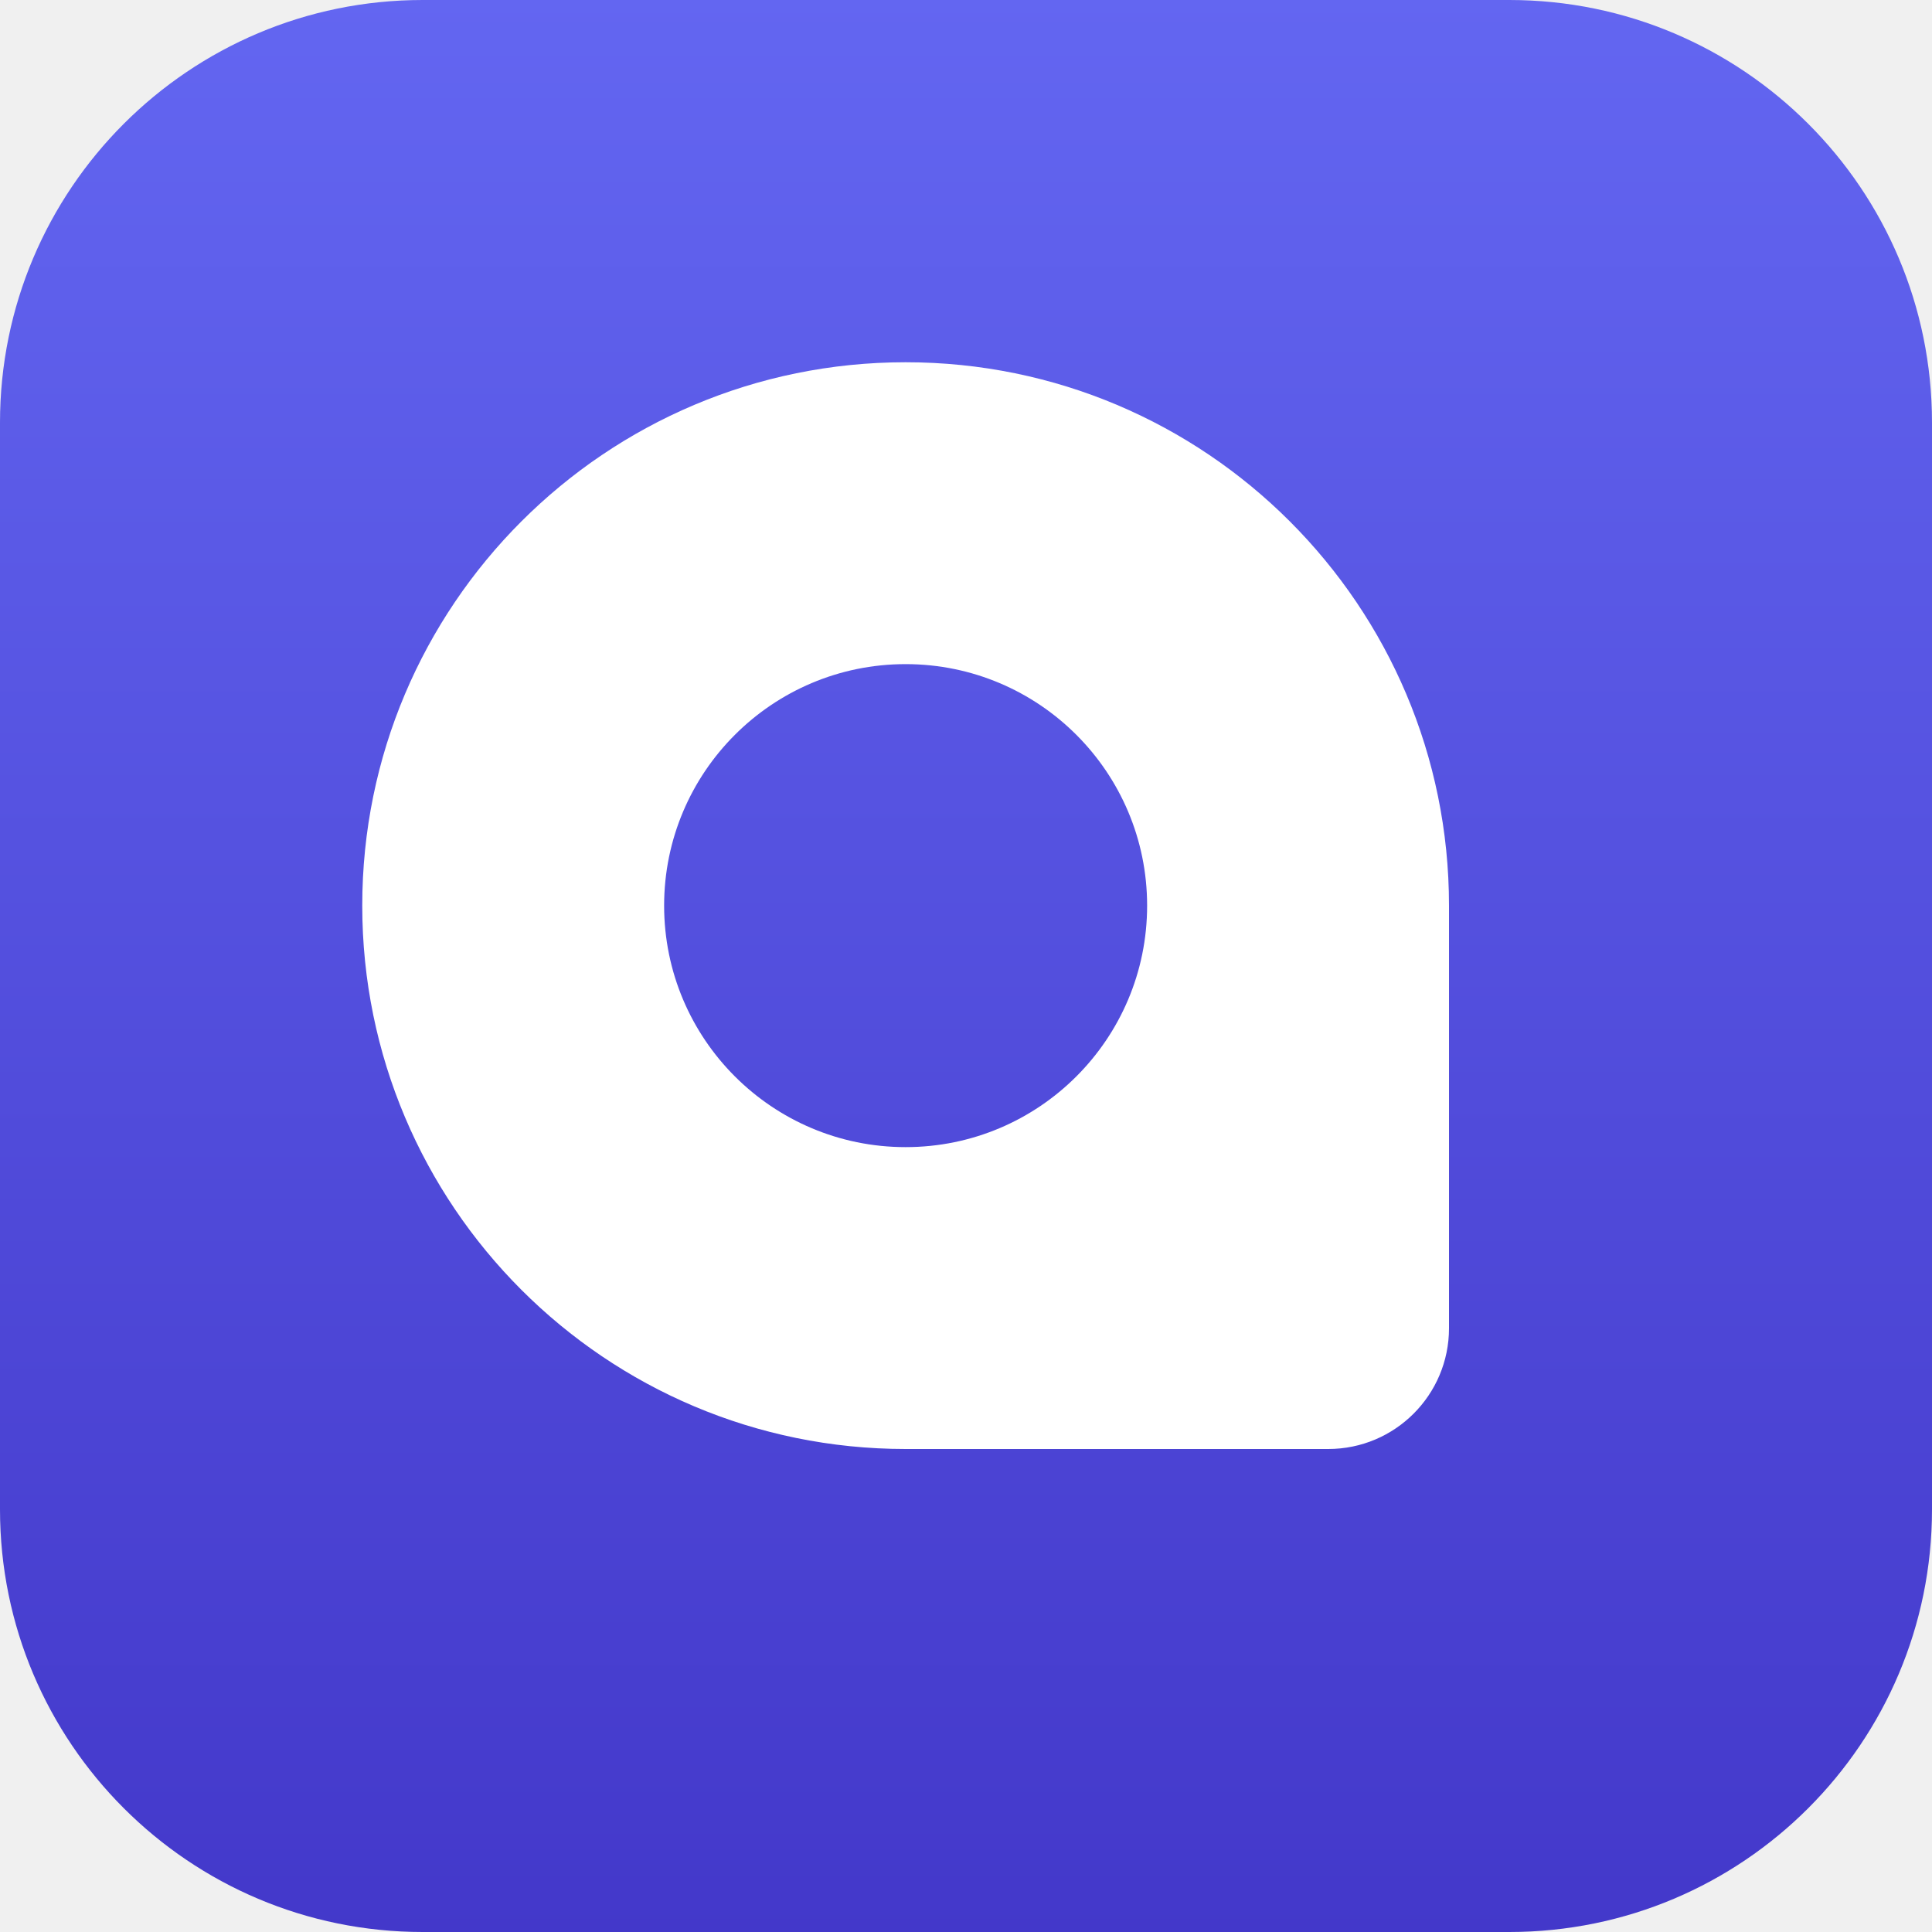
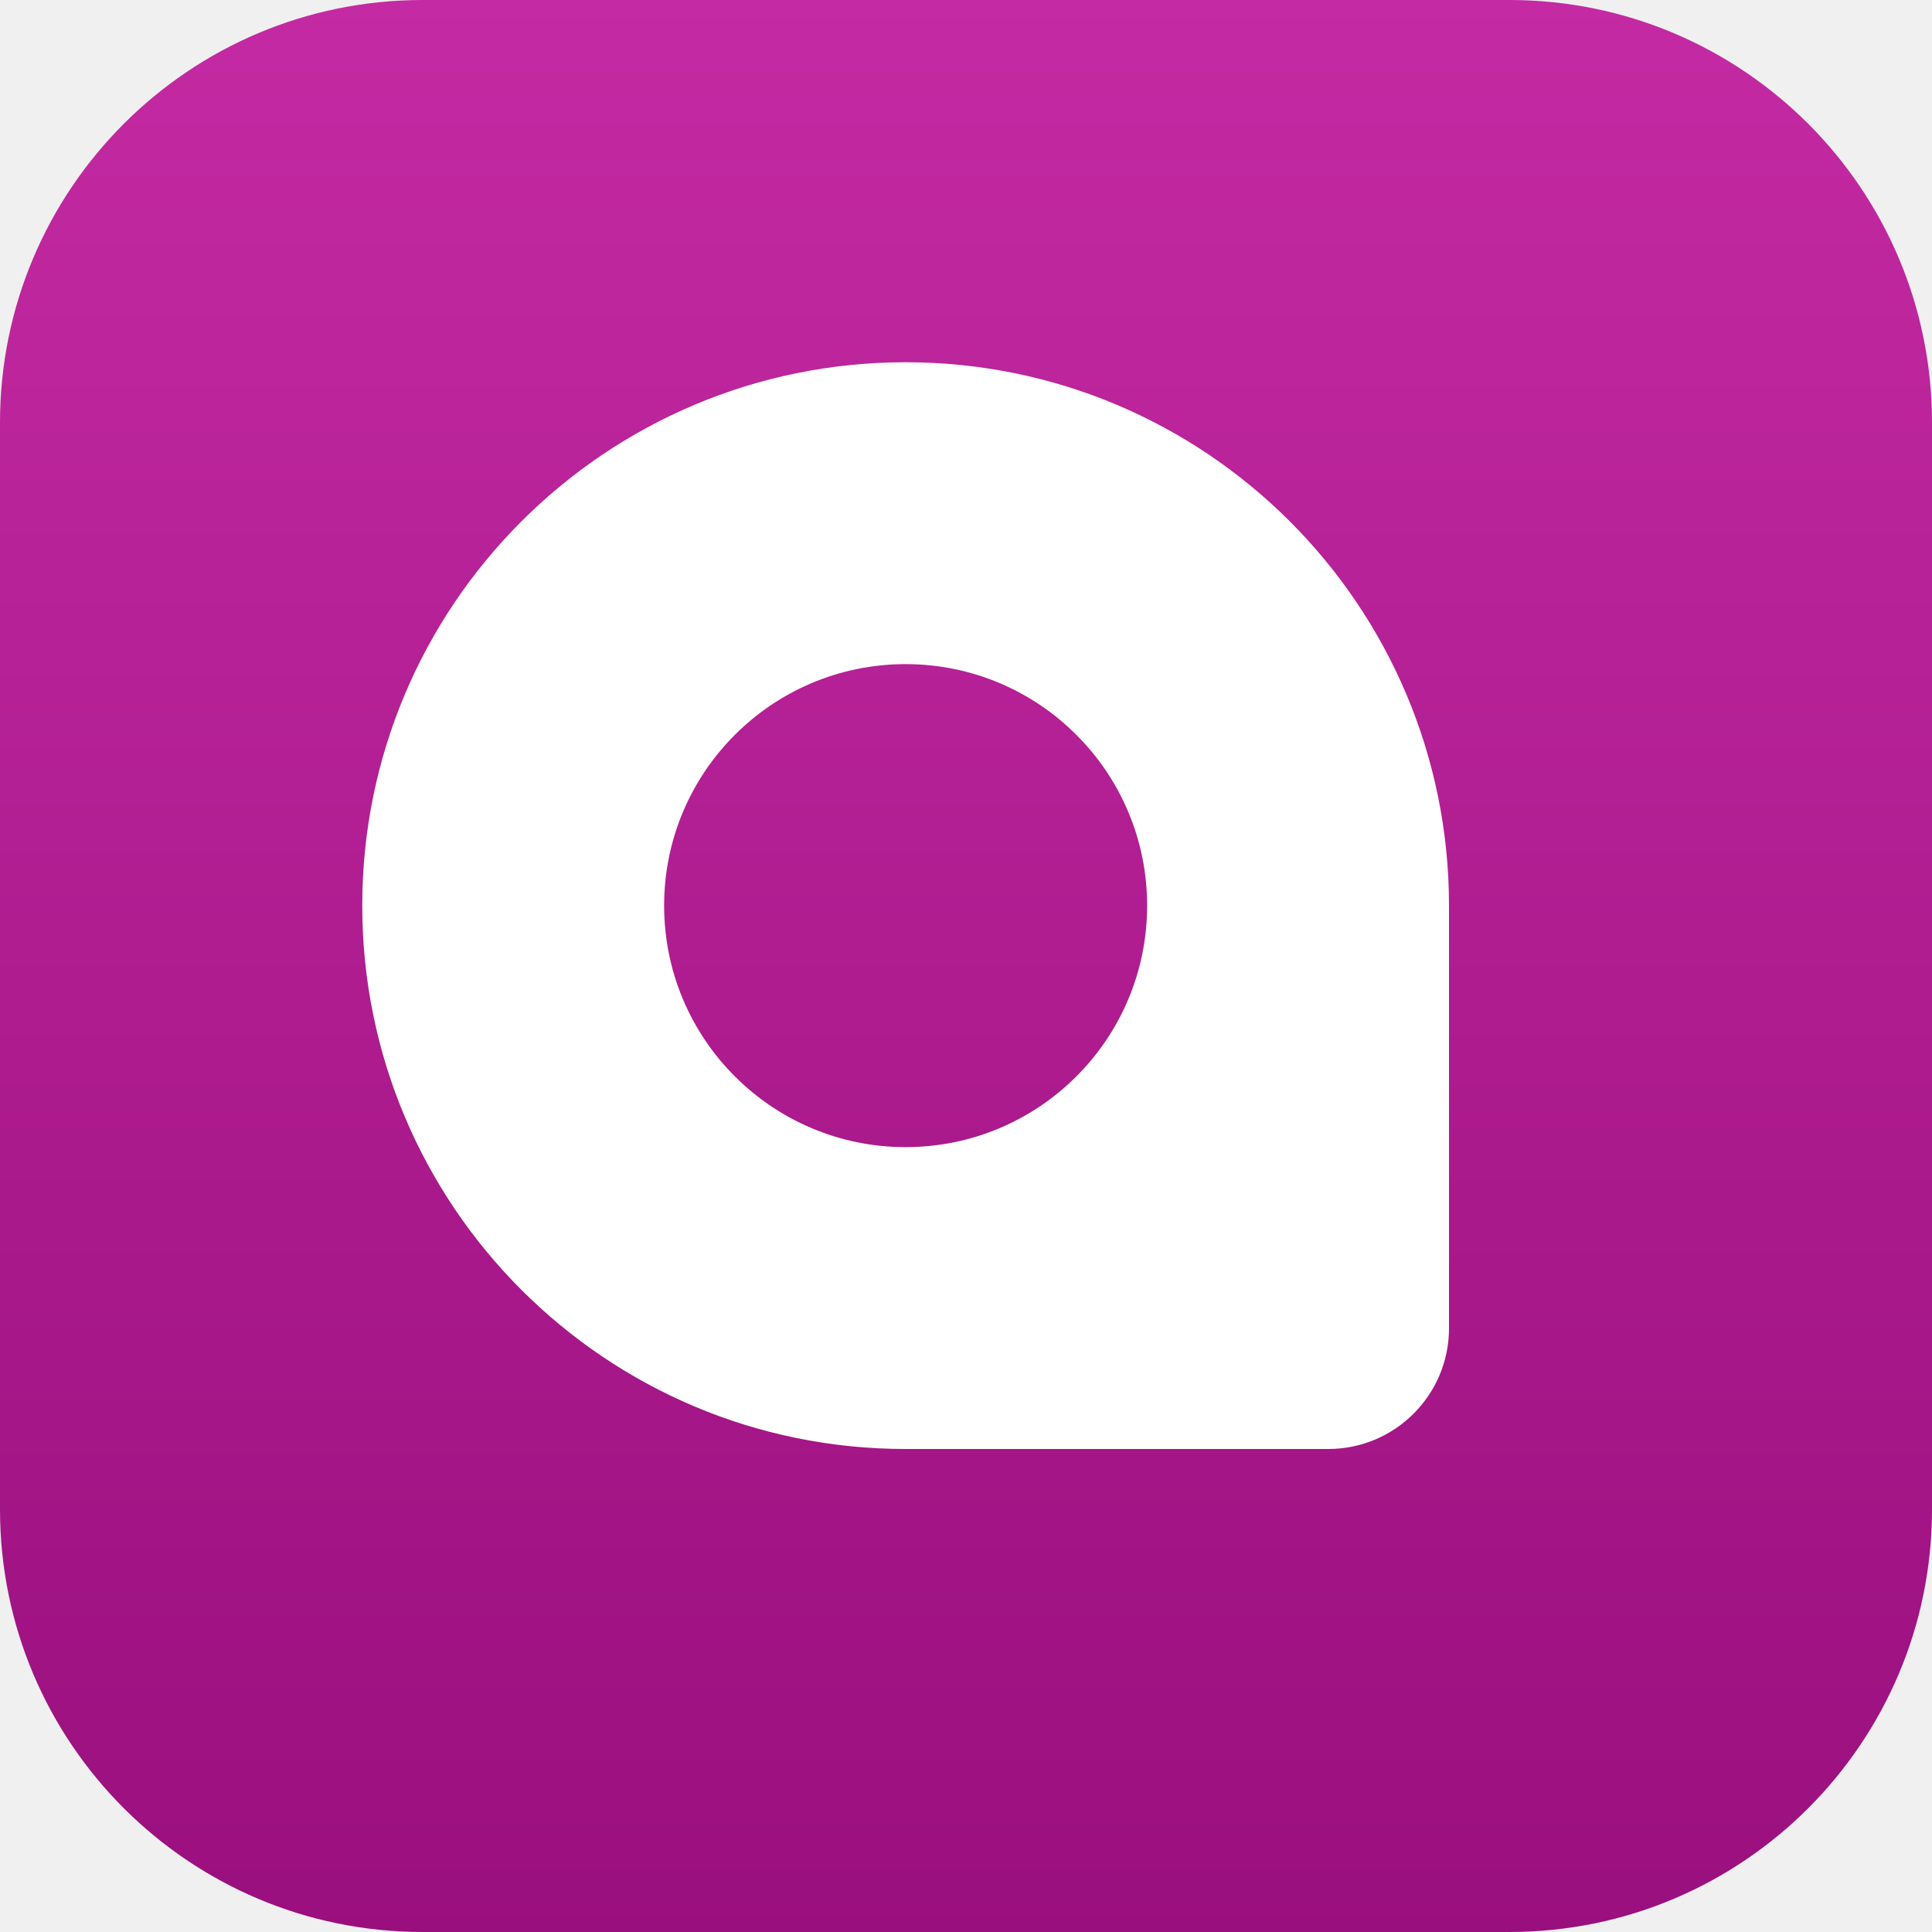
<svg xmlns="http://www.w3.org/2000/svg" viewBox="0 0 32 32">
  <defs>
-     <linearGradient id="indigo" x1="0" y1="0" x2="0" y2="1">
-       <stop offset="0" stop-color="#6366f1" />
-       <stop offset="1" stop-color="#4338ca" />
+     <linearGradient id="accent" x1="0" y1="0" x2="0" y2="1">
+       <stop offset="0" stop-color="#c42aa3" />
+       <stop offset="1" stop-color="#9a0f7e" />
    </linearGradient>
  </defs>
-   <rect width="32" height="32" rx="7" fill="url(#indigo)" />
+   <rect width="32" height="32" rx="7" fill="url(#accent)" />
  <g transform="translate(16 16) scale(1.0) translate(-16 -16)">
    <path d="M15 6A9 9 0 1 0 15 24H22A2 2 0 0 0 24 22V15A9 9 0 0 0 15 6ZM15 11A4 4 0 1 1 15 19A4 4 0 0 1 15 11Z" fill="#ffffff" fill-rule="evenodd" />
  </g>
</svg>
